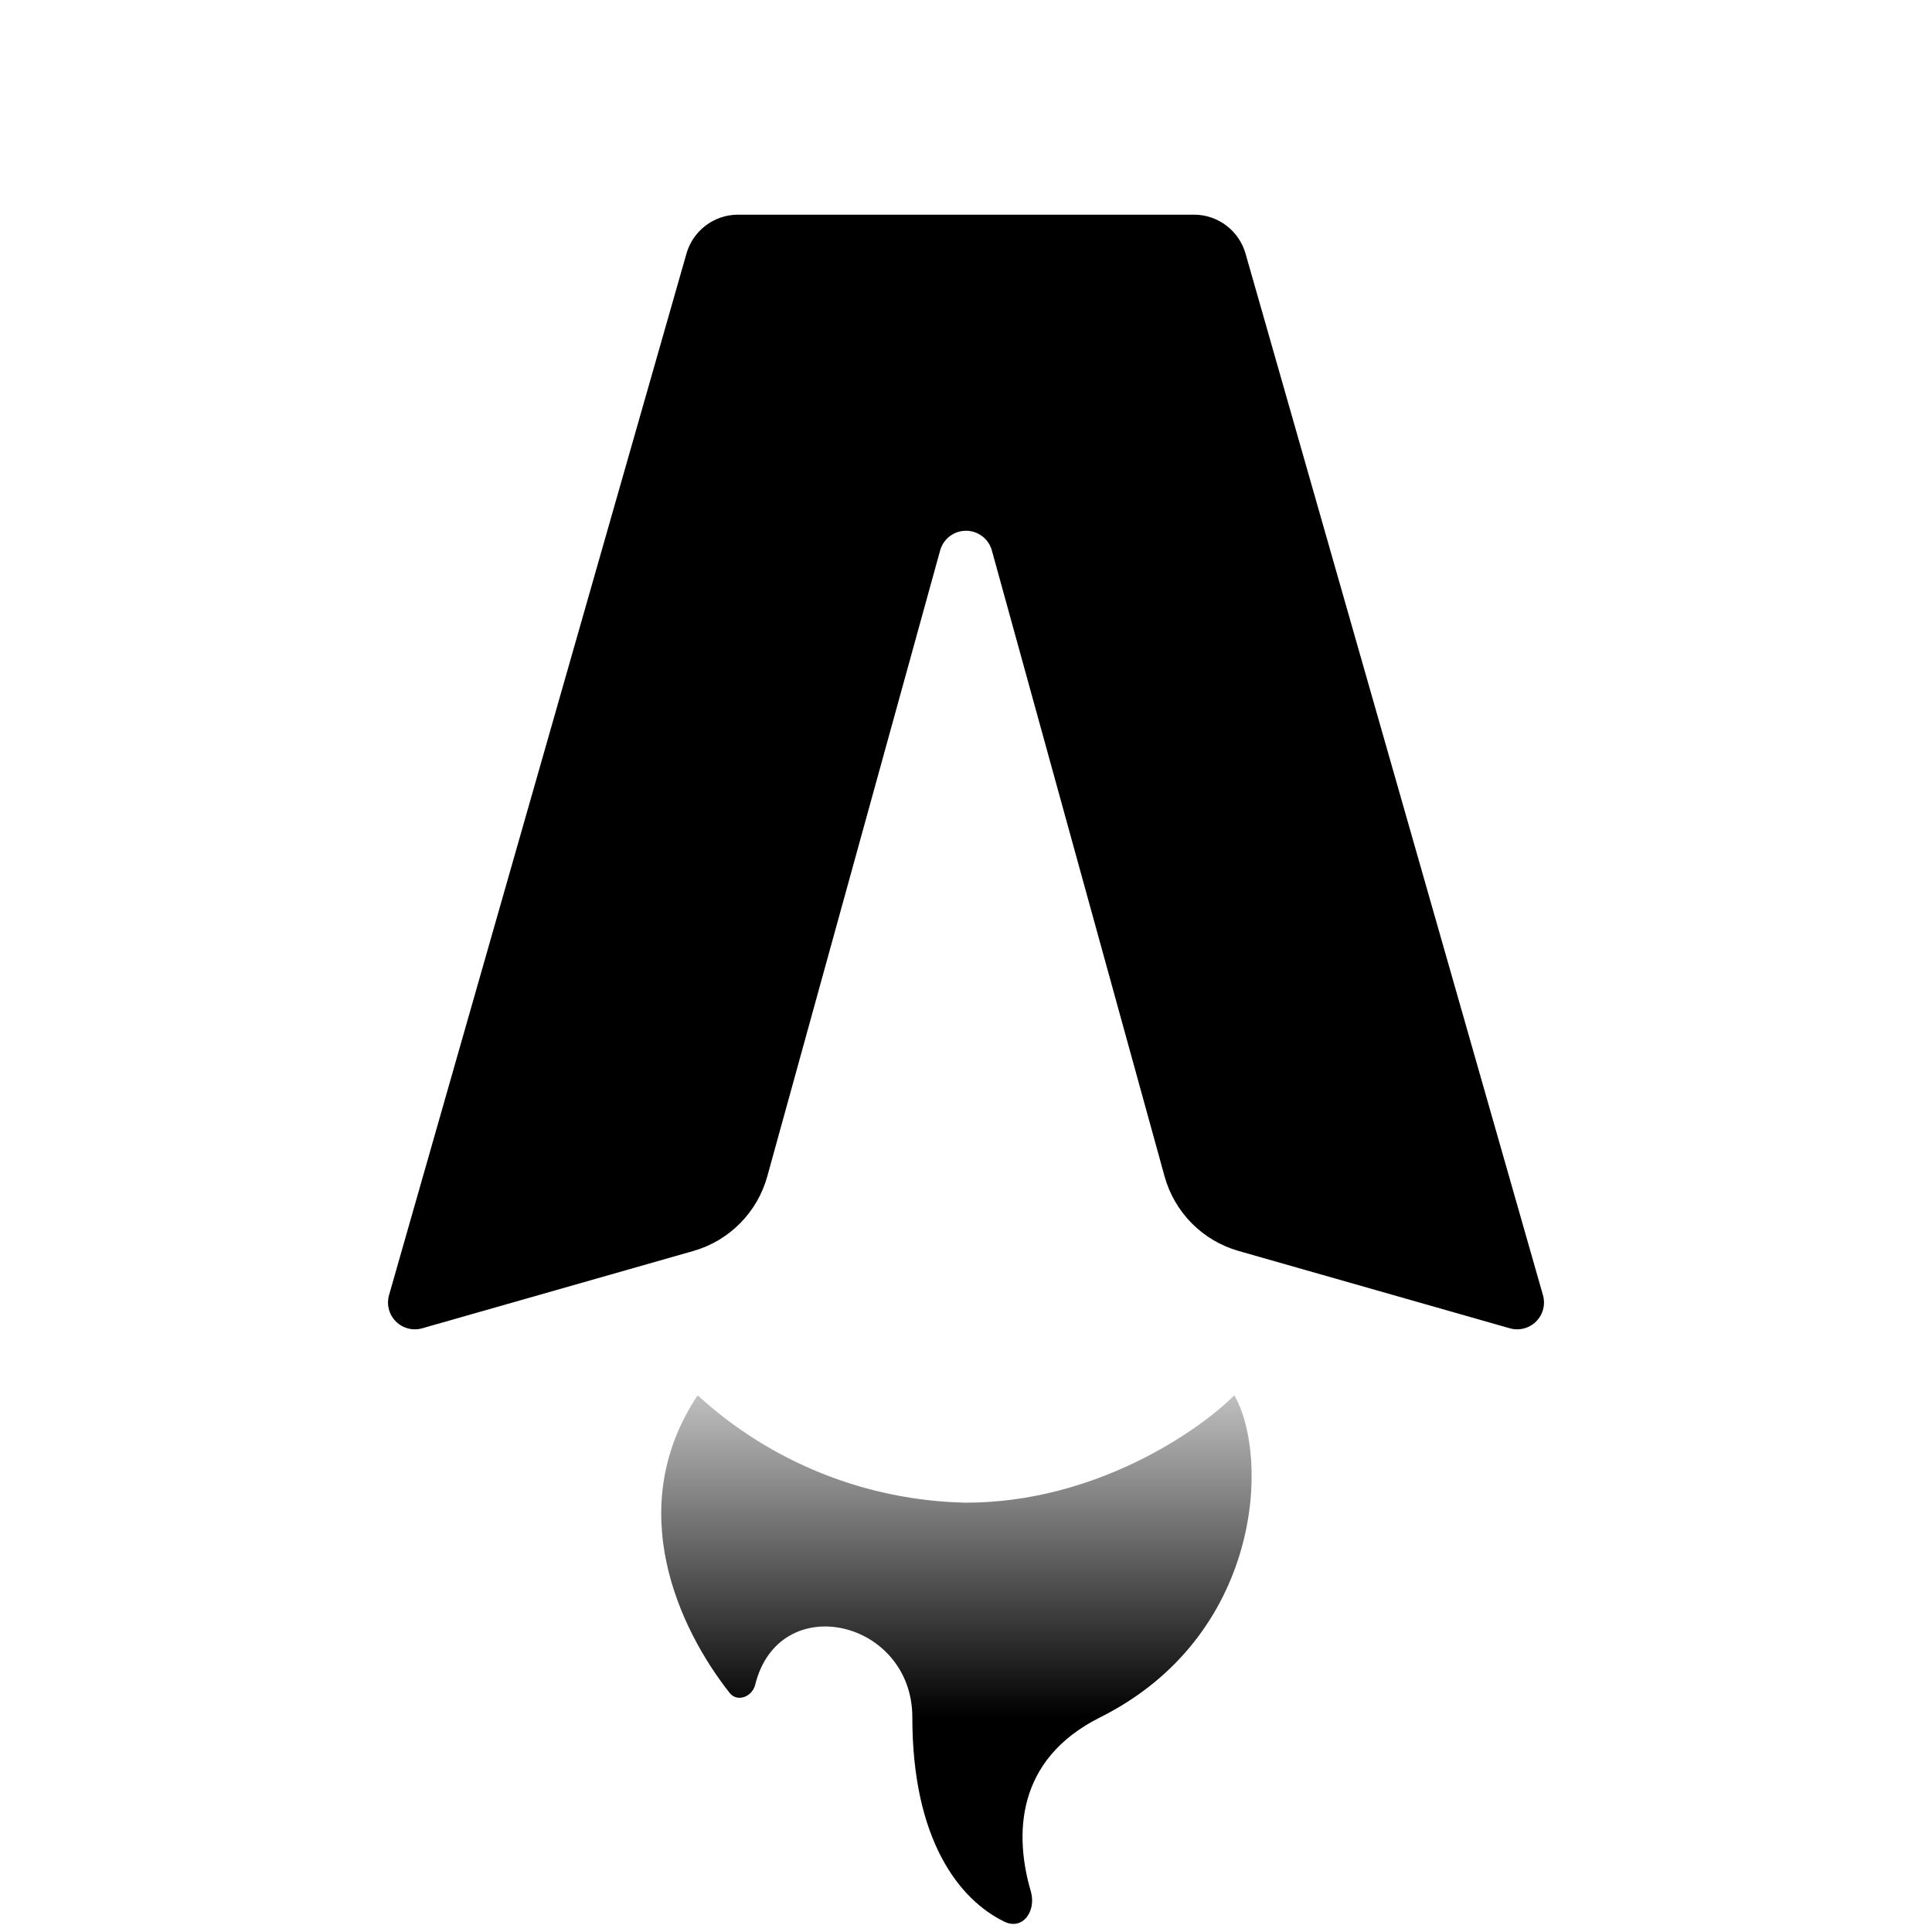
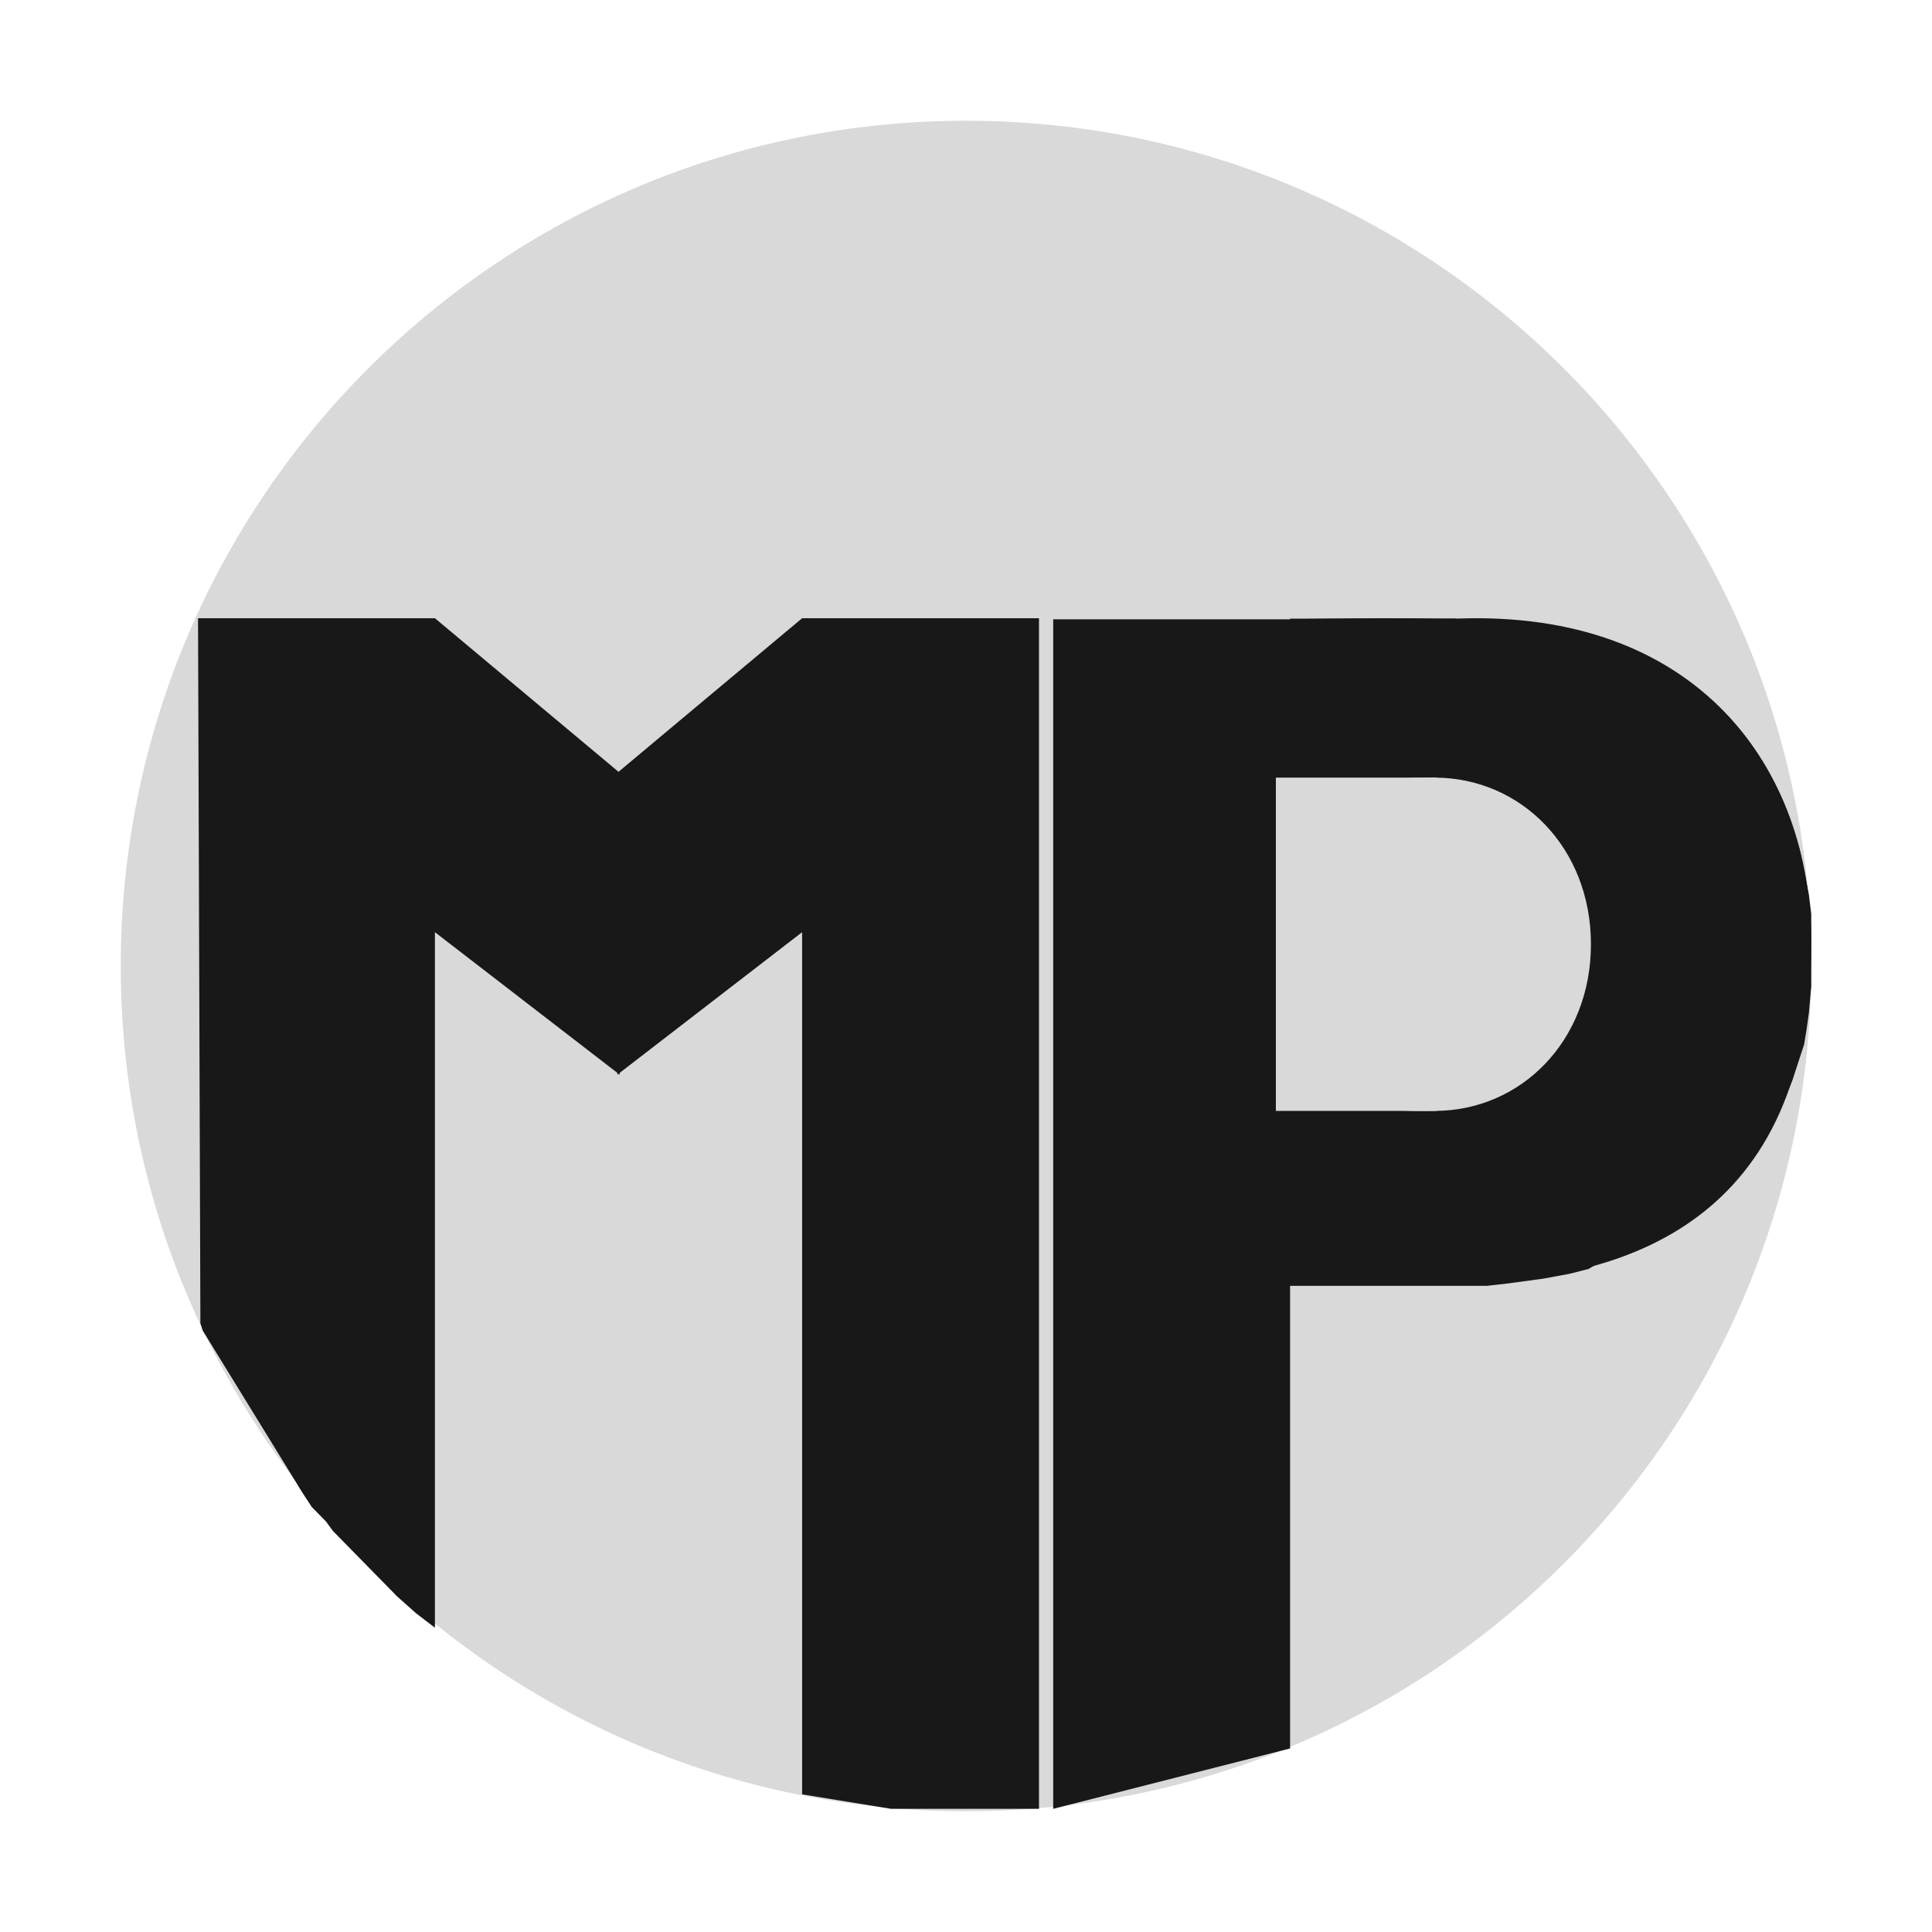
- <svg xmlns="http://www.w3.org/2000/svg" fill="none" viewBox="0 0 36 36">
-   <path fill="#000" d="M22.25 4h-8.5a1 1 0 0 0-.96.73l-5.54 19.4a.5.5 0 0 0 .62.62l5.05-1.44a2 2 0 0 0 1.38-1.4l3.22-11.66a.5.5 0 0 1 .96 0l3.22 11.67a2 2 0 0 0 1.38 1.39l5.05 1.44a.5.5 0 0 0 .62-.62l-5.54-19.4a1 1 0 0 0-.96-.73Z" />
-   <path fill="url(#gradient)" d="M18 28a7.63 7.63 0 0 1-5-2c-1.4 2.1-.35 4.35.6 5.55.14.17.41.07.47-.15.44-1.8 2.93-1.22 2.93.6 0 2.28.87 3.4 1.72 3.81.34.16.59-.2.49-.56-.31-1.05-.29-2.46 1.29-3.25 3-1.5 3.17-4.83 2.5-6-.67.67-2.6 2-5 2Z" />
-   <defs>
-     <linearGradient id="gradient" x1="16" x2="16" y1="32" y2="24" gradientUnits="userSpaceOnUse">
-       <stop stop-color="#000" />
-       <stop offset="1" stop-color="#000" stop-opacity="0" />
-     </linearGradient>
-   </defs>
-   <style>
-     @media (prefers-color-scheme:dark){:root{filter:invert(100%)}}
-   </style>
+ <svg xmlns="http://www.w3.org/2000/svg" width="400" height="400" viewBox="0 0 400 400" fill="none">
+   <circle cx="200" cy="200" r="175" fill="#D9D9D9" />
+   <path d="M41 128H90.046L128.301 160V222.5L90.046 193V337L86.122 334L82.198 330.5L78.765 327L76.313 324.5L72.88 321L70.918 319L68.956 317L67.485 315L65.523 313L64.542 312L62.58 309L41.981 275.5L41.49 274L41 128Z" fill="#181818" />
+   <path d="M215.112 128H166.066L127.811 160V222.5L166.066 193V371.5L184.5 374.5H215.112V128Z" fill="#181818" />
+   <path d="M267.1 128.222H218.054V193.222V374.5L267.1 362V163.222H296.037L308.298 164.722L318.598 169.222L323.012 172.722L327.426 178.222L330.369 184.722L331.84 192.222V200.722L330.859 207.222L328.897 214.222L323.012 222.222L314.674 228.222L307.317 230.722L300.451 231.722H297.999H267.1V266.222H303.884H307.808L312.222 265.722L319.579 264.722L324.974 263.722L328.897 262.722L355.872 246.722L366.172 234.222L367.153 232.222L368.624 229.722L369.605 227.222L371.076 223.722L372.548 219.222L373.529 216.222L374.019 213.222L374.51 209.722L375 204.222V196.222V193.222V190.222V189.222L374.51 185.222L373.529 180.222L372.548 175.722L371.567 172.722L370.095 168.222L366.172 160.222L362.739 155.222L359.305 150.722L356.853 148.222C356.853 148.222 352.439 144.722 352.439 144.222L348.515 141.222L340.178 136.222C340.178 136.222 337.235 134.722 334.292 133.722C331.349 132.722 323.993 128.722 305.846 128.222C287.699 127.722 267.1 128.222 267.1 128.222Z" fill="#181818" />
+   <path d="M267.1 128.086H301.432V265.586H267.1V128.086Z" fill="#181818" />
+   <path d="M375 195.087C375 252.586 336.744 265.587 301.432 265.587C270.552 265.587 261.214 230.709 261.214 195.087C261.214 159.464 270.552 128.087 301.432 128.087C351.458 126.086 375 159.073 375 195.087Z" fill="#181818" />
+   <path d="M329.387 195.5C329.387 215.5 314.895 230 297.018 230C251.406 231 268.081 202.777 268.081 184C271.023 181 248.954 161 297.018 161C314.895 161 329.387 175.5 329.387 195.5Z" fill="#D9D9D9" />
+   <rect x="264.157" y="161" width="33.351" height="69" fill="#D9D9D9" />
</svg>
